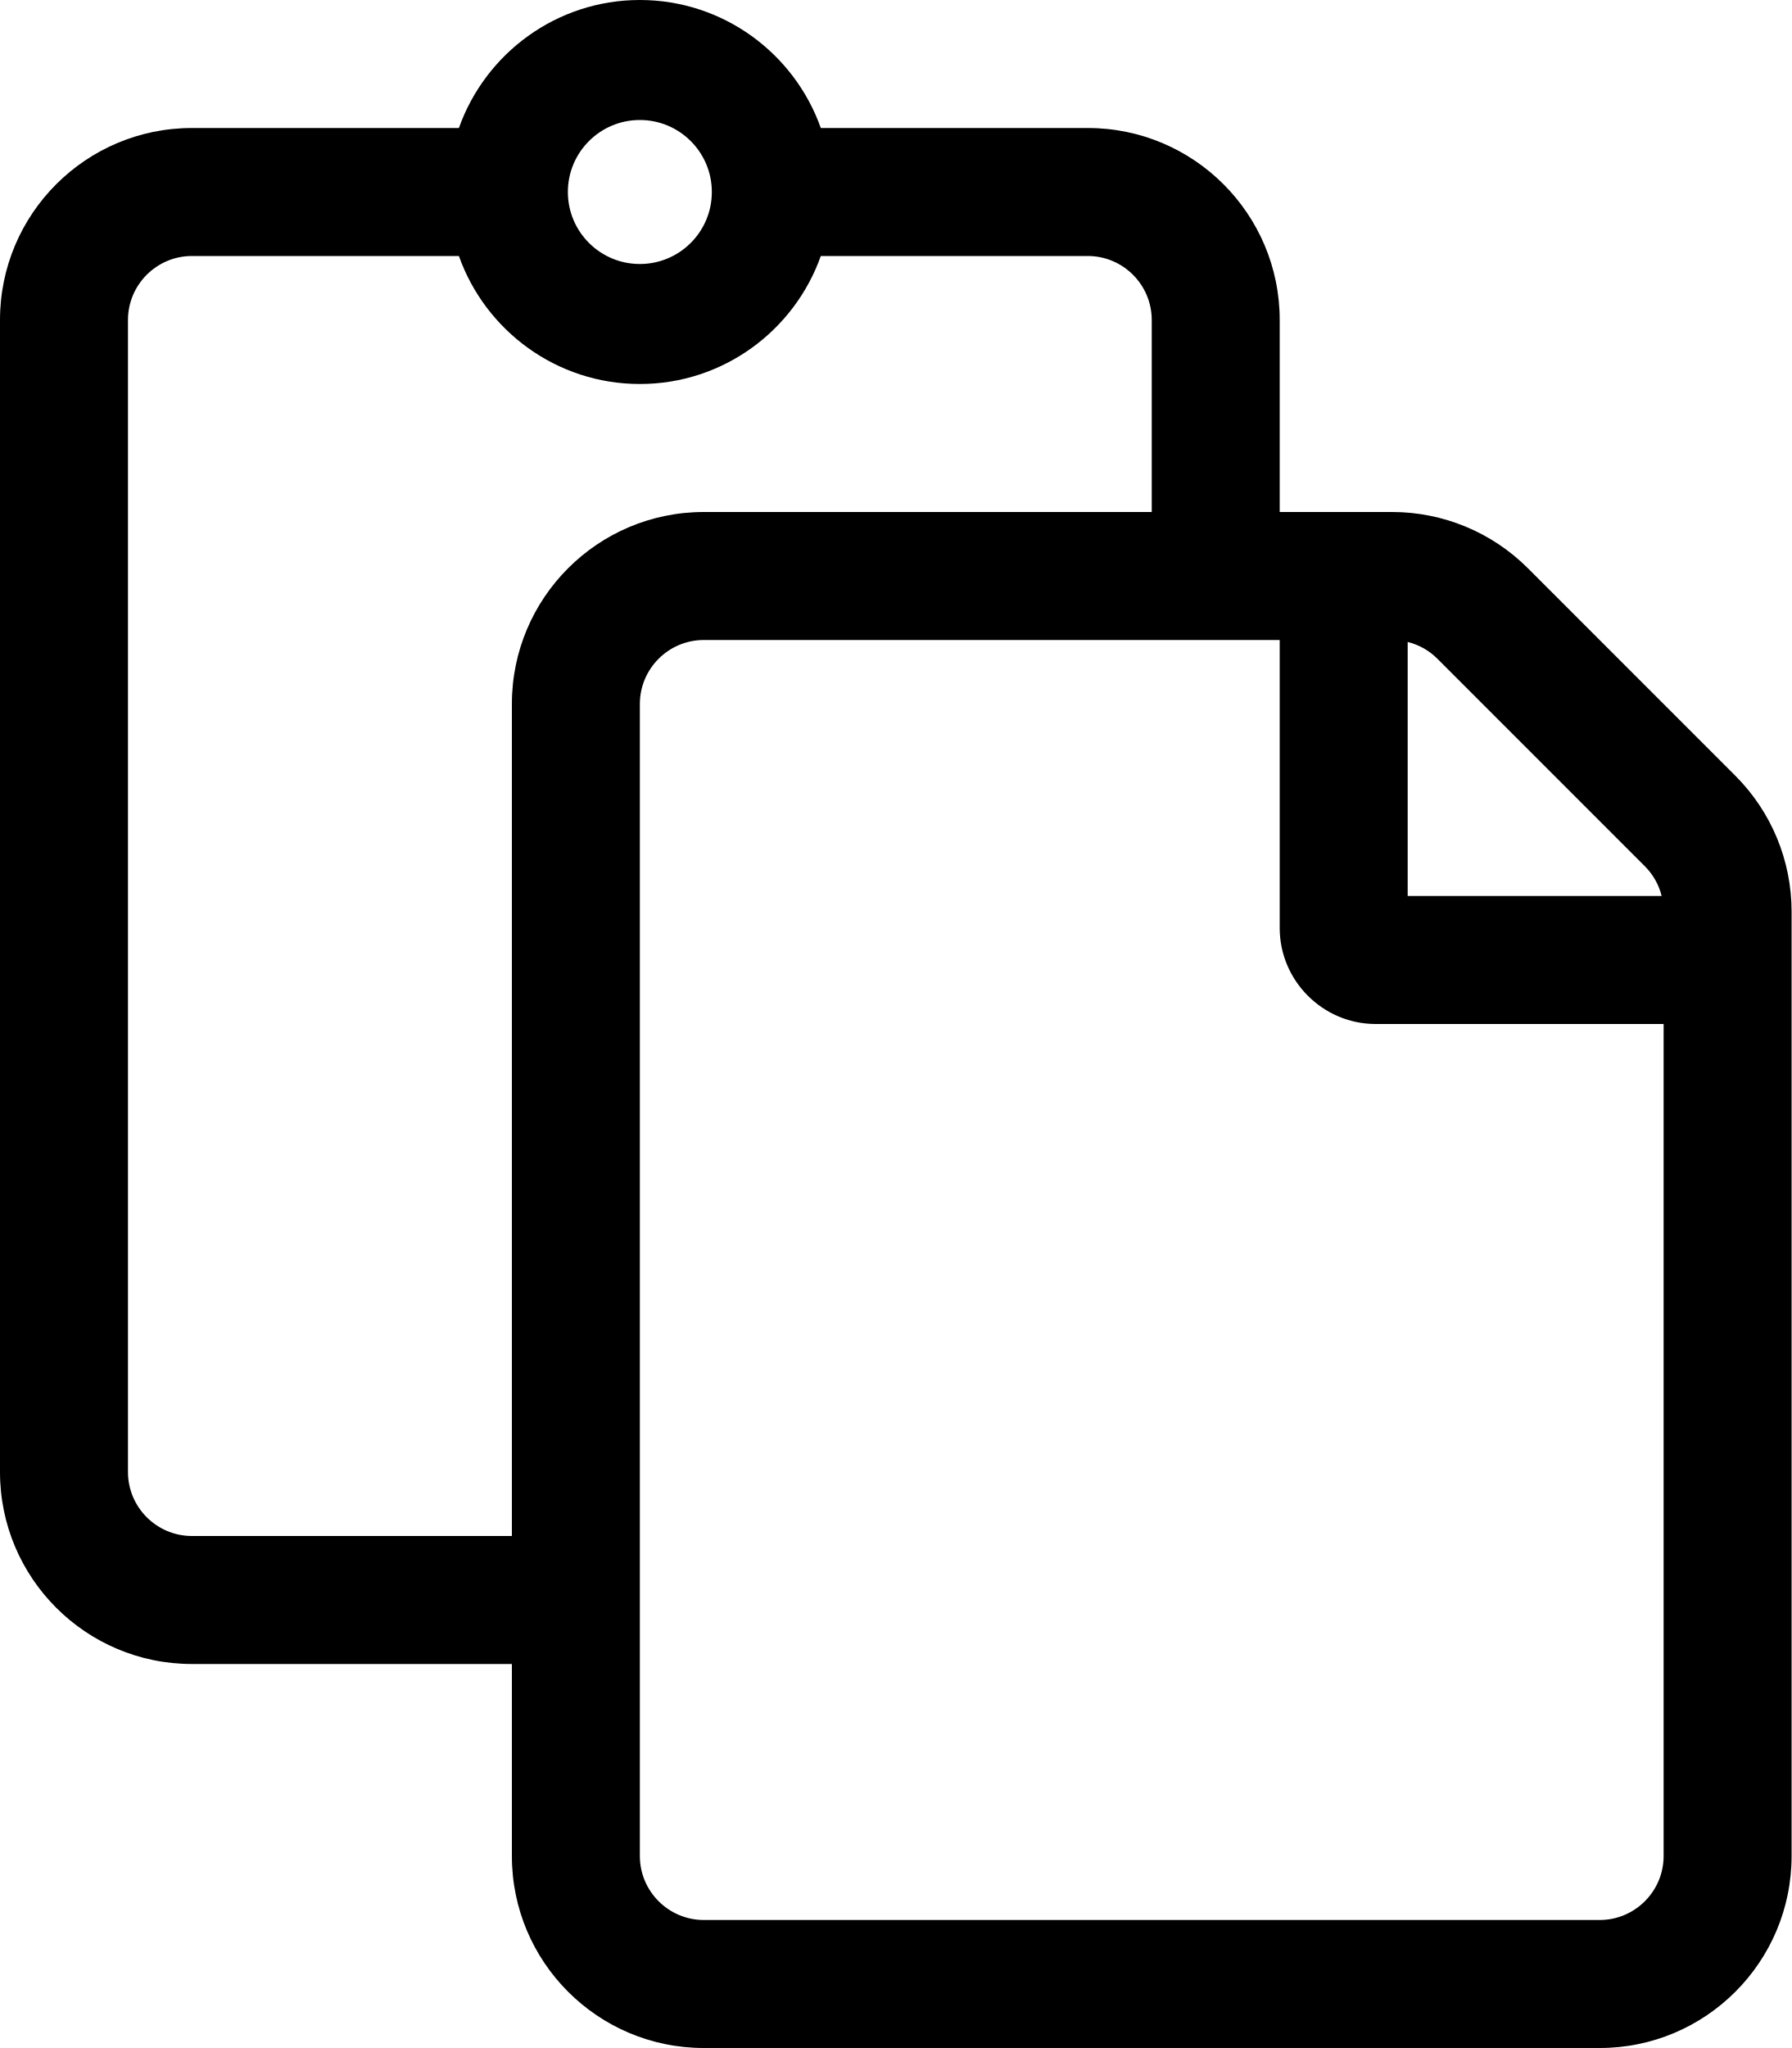
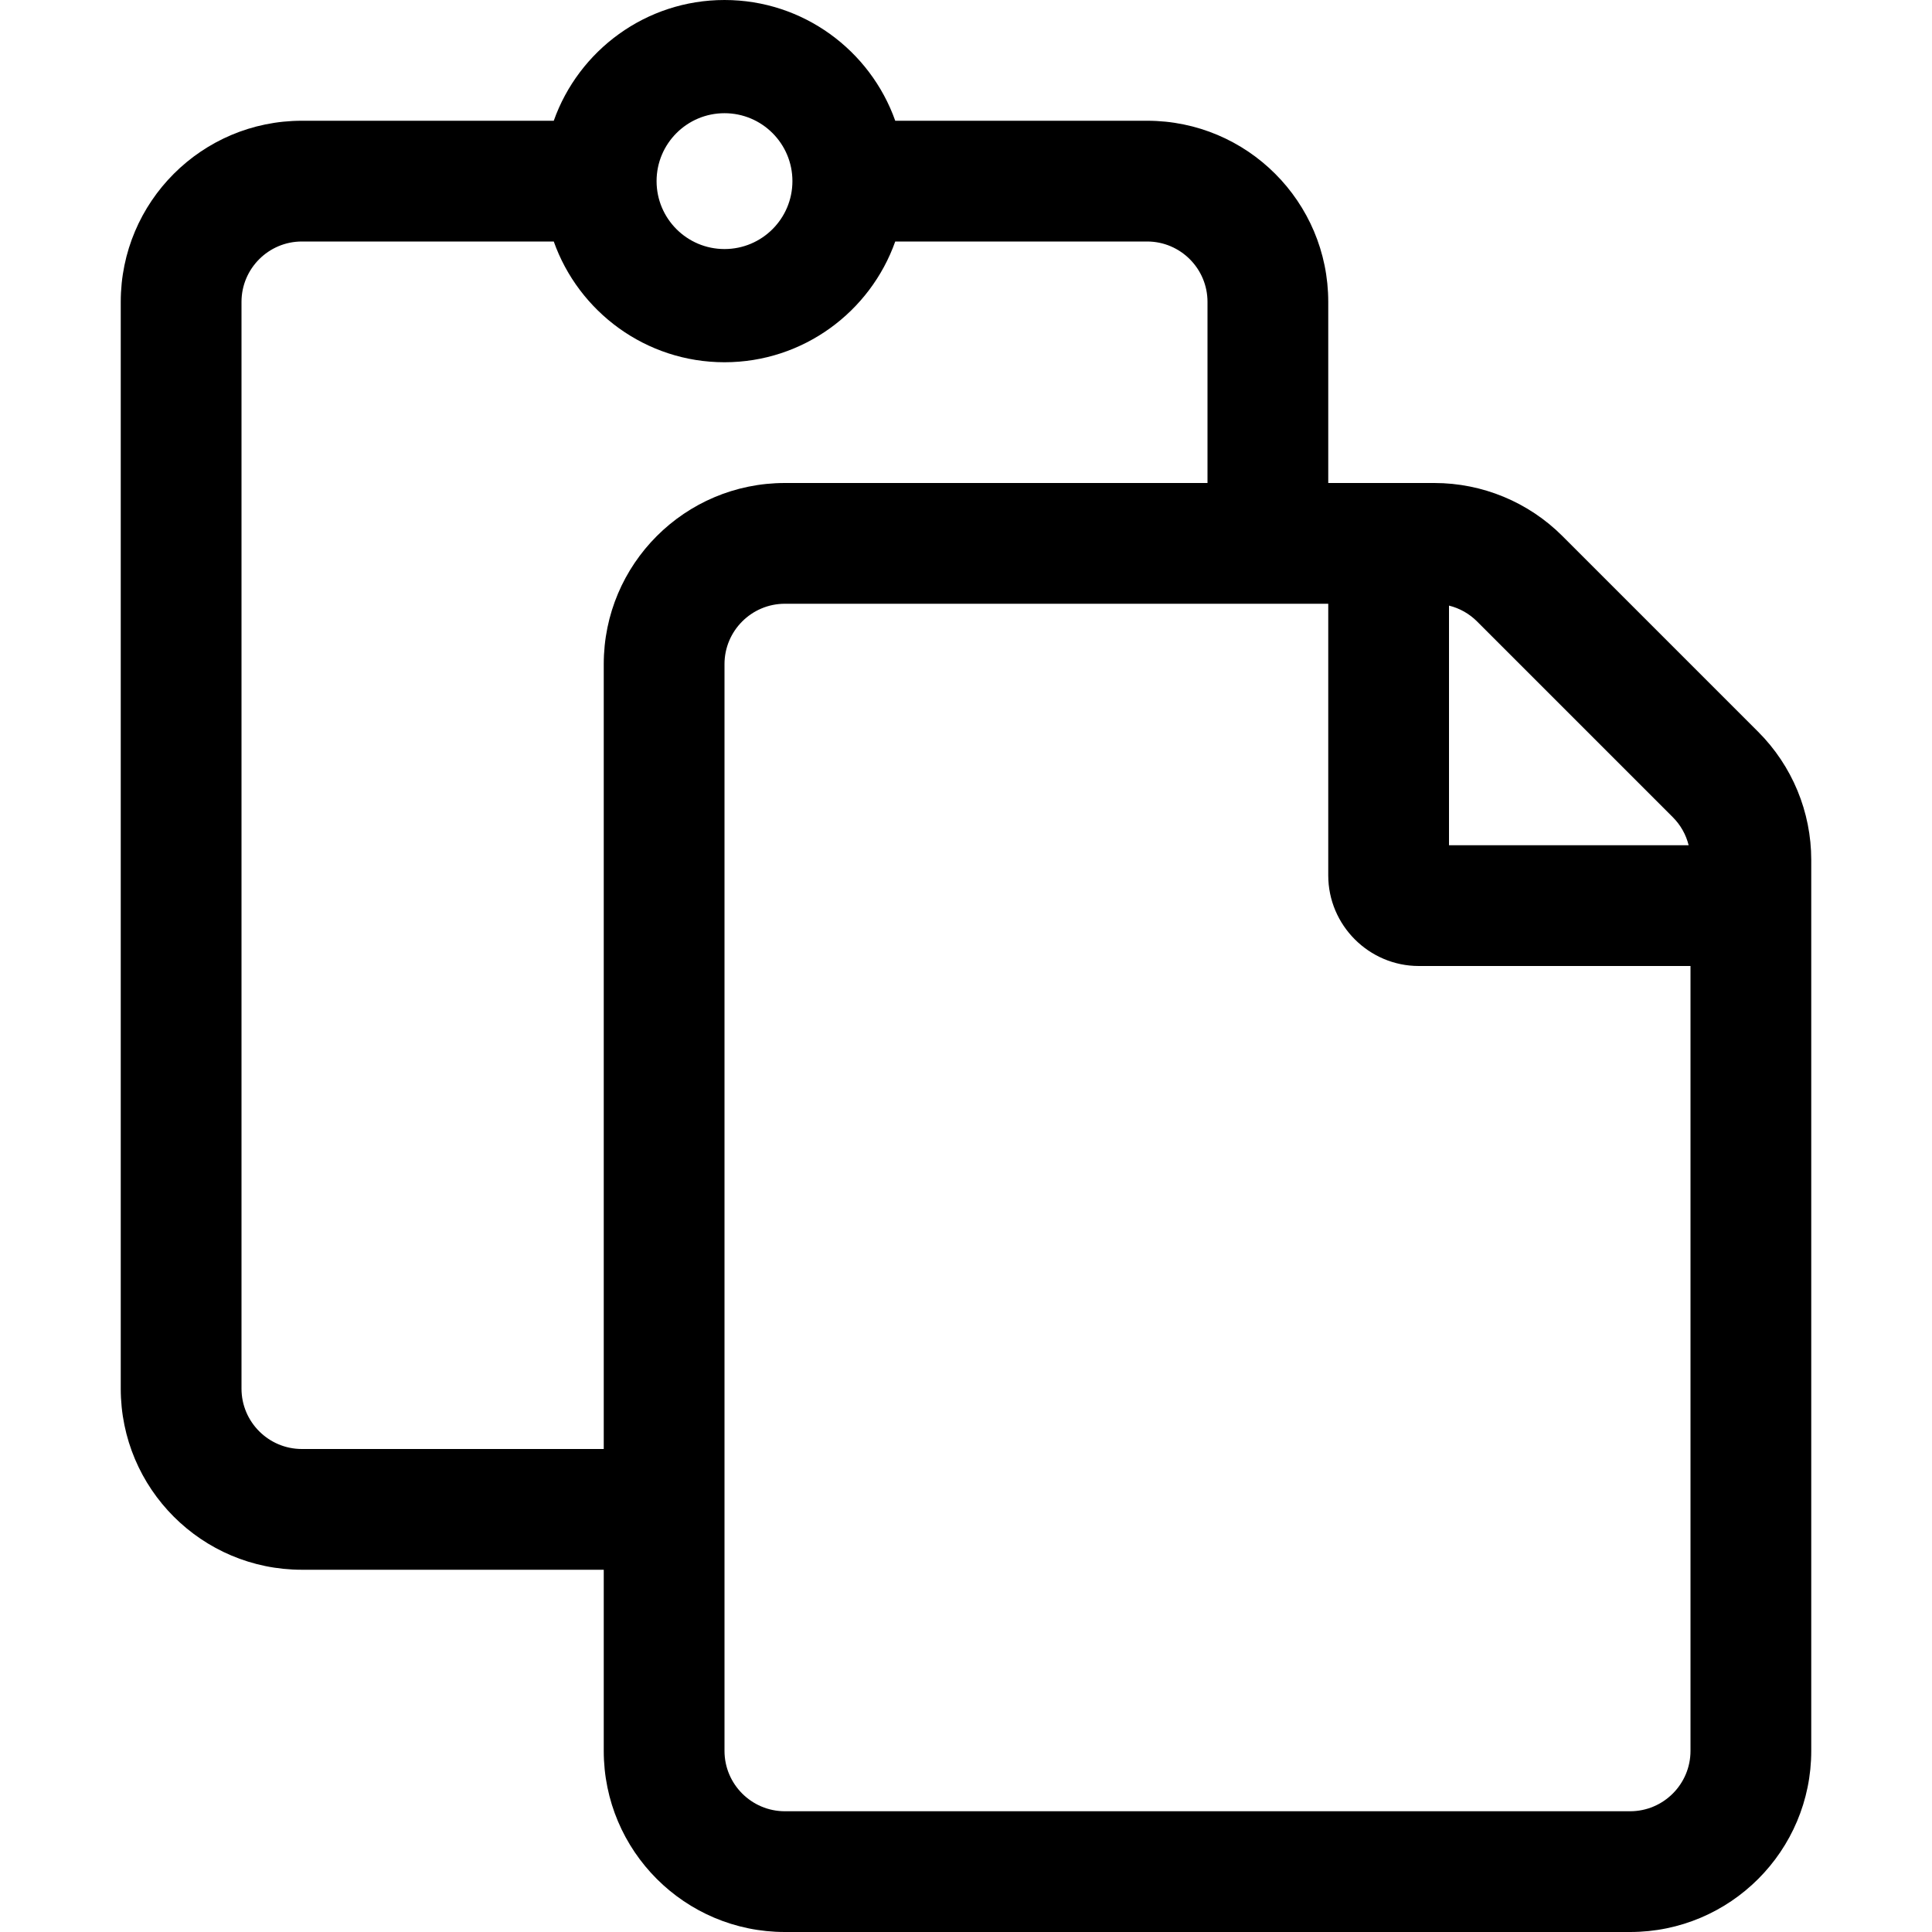
- <svg xmlns="http://www.w3.org/2000/svg" viewBox="0 0 448 512">
-   <path d="M433.941 193.941l-51.882-51.882A48 48 0 0 0 348.118 128H320V80c0-26.51-21.49-48-48-48h-66.752C198.643 13.377 180.858 0 160 0s-38.643 13.377-45.248 32H48C21.49 32 0 53.49 0 80v288c0 26.51 21.49 48 48 48h80v48c0 26.51 21.49 48 48 48h224c26.51 0 48-21.49 48-48V227.882a48 48 0 0 0-14.059-33.941zm-22.627 22.627a15.888 15.888 0 0 1 4.195 7.432H352v-63.509a15.88 15.88 0 0 1 7.431 4.195l51.883 51.882zM160 30c9.941 0 18 8.059 18 18s-8.059 18-18 18-18-8.059-18-18 8.059-18 18-18zM48 384c-8.822 0-16-7.178-16-16V80c0-8.822 7.178-16 16-16h66.752c6.605 18.623 24.389 32 45.248 32s38.643-13.377 45.248-32H272c8.822 0 16 7.178 16 16v48H176c-26.51 0-48 21.49-48 48v208H48zm352 96H176c-8.822 0-16-7.178-16-16V176c0-8.822 7.178-16 16-16h144v72c0 13.2 10.8 24 24 24h72v208c0 8.822-7.178 16-16 16z" />
+ <svg xmlns="http://www.w3.org/2000/svg" viewBox="0 0 512 512">
+   <path transform="translate(32)" d="M433.941 193.941l-51.882-51.882A48 48 0 0 0 348.118 128H320V80c0-26.51-21.49-48-48-48h-66.752C198.643 13.377 180.858 0 160 0s-38.643 13.377-45.248 32H48C21.49 32 0 53.49 0 80v288c0 26.51 21.49 48 48 48h80v48c0 26.51 21.49 48 48 48h224c26.51 0 48-21.49 48-48V227.882a48 48 0 0 0-14.059-33.941zm-22.627 22.627a15.888 15.888 0 0 1 4.195 7.432H352v-63.509a15.88 15.88 0 0 1 7.431 4.195l51.883 51.882zM160 30c9.941 0 18 8.059 18 18s-8.059 18-18 18-18-8.059-18-18 8.059-18 18-18zM48 384c-8.822 0-16-7.178-16-16V80c0-8.822 7.178-16 16-16h66.752c6.605 18.623 24.389 32 45.248 32s38.643-13.377 45.248-32H272c8.822 0 16 7.178 16 16v48H176c-26.51 0-48 21.49-48 48v208H48zm352 96H176c-8.822 0-16-7.178-16-16V176c0-8.822 7.178-16 16-16h144v72c0 13.2 10.8 24 24 24h72v208c0 8.822-7.178 16-16 16z" />
</svg>
